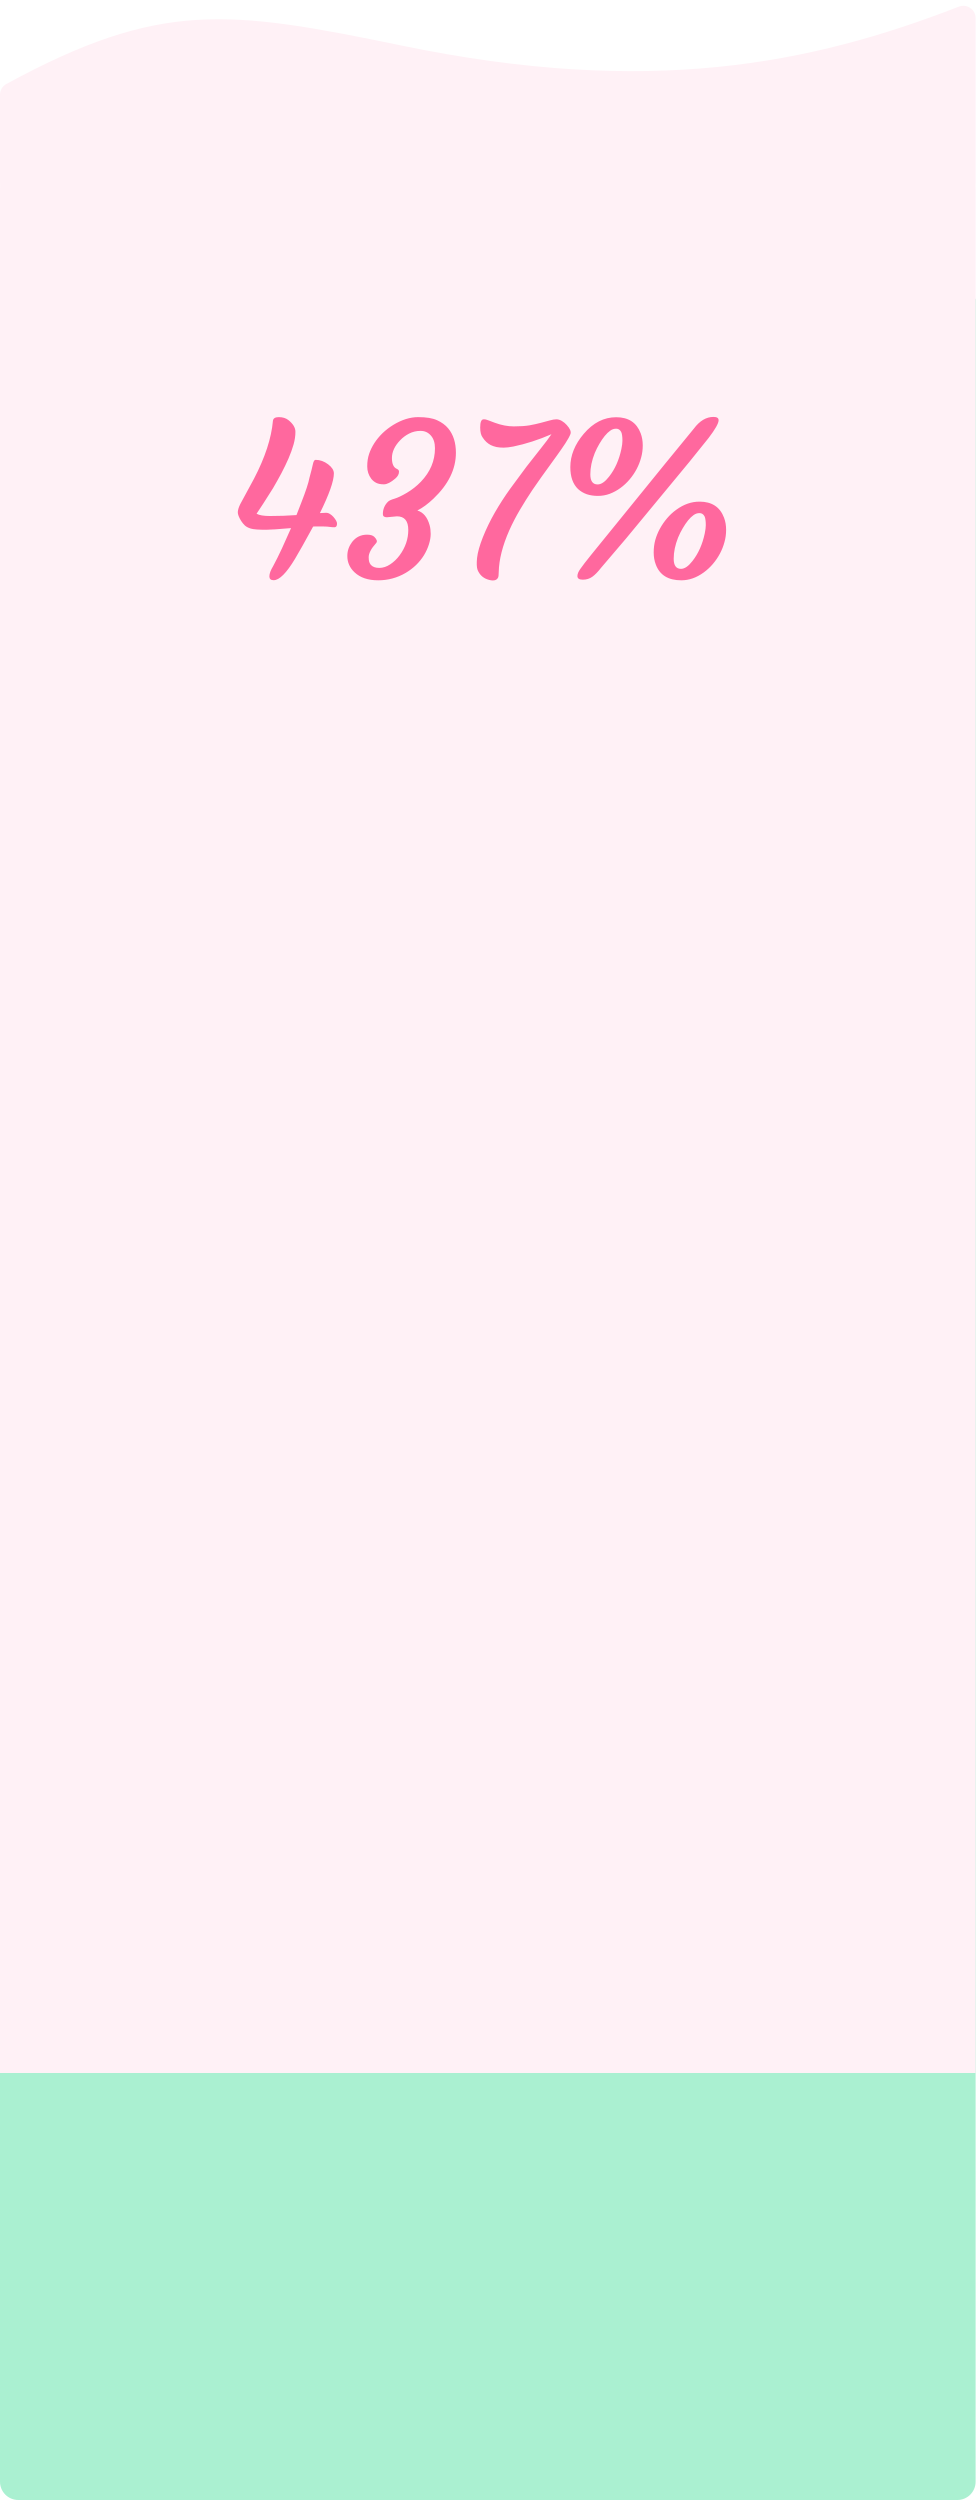
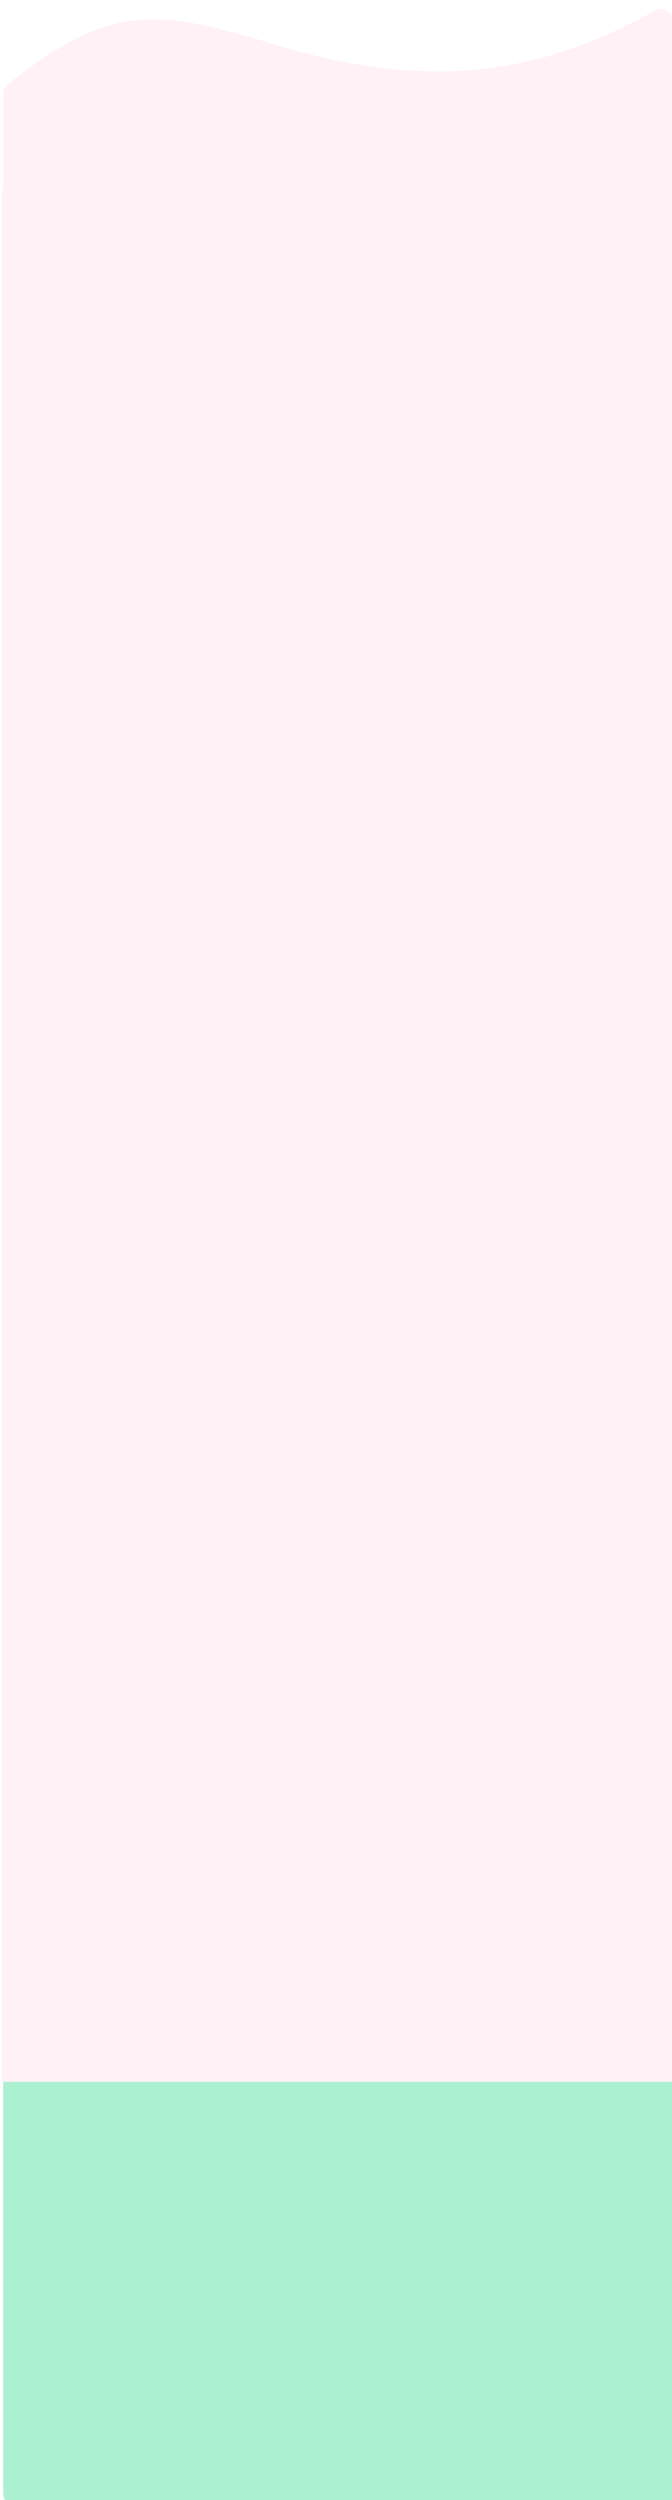
- <svg xmlns="http://www.w3.org/2000/svg" width="160" height="410" viewBox="0 0 160 410" fill="none">
-   <path d="M0 49H160V407C160 408.657 158.657 410 157 410H3C1.343 410 0 408.657 0 407V49Z" fill="#AAF0D1" />
-   <path d="M0 30.972C0 29.315 1.343 27.972 3 27.972H157C158.657 27.972 160 29.315 160 30.972V339.972H0V30.972Z" fill="#FFF1F6" />
-   <path d="M0 15.526V30C0 31.105 0.895 32 2 32H158C159.105 32 160 31.105 160 30V2.963C160 1.546 158.566 0.578 157.245 1.091C132.911 10.55 106.468 15.873 66 7.5C37.393 1.581 26.301 0.041 1.048 13.771C0.408 14.118 0 14.797 0 15.526Z" fill="#FFF1F6" />
-   <path d="M54.756 77.637C54.756 78.879 53.993 81.049 52.466 84.148C52.911 84.114 53.247 84.097 53.475 84.097C53.703 84.097 53.919 84.165 54.124 84.302C54.329 84.427 54.517 84.587 54.688 84.78C55.075 85.236 55.269 85.595 55.269 85.857C55.269 86.119 55.212 86.296 55.098 86.387C54.984 86.478 54.768 86.501 54.449 86.455C53.902 86.375 53.366 86.335 52.842 86.335H51.817C51.669 86.335 51.515 86.341 51.355 86.353C50.034 88.779 49.043 90.545 48.382 91.65C46.98 93.986 45.813 95.154 44.878 95.154C44.411 95.154 44.178 94.943 44.178 94.522C44.178 94.077 44.383 93.519 44.793 92.847C45.26 91.981 45.744 91.007 46.246 89.924L47.732 86.609C45.636 86.791 44.269 86.882 43.631 86.882C42.412 86.882 41.586 86.82 41.153 86.694C40.731 86.569 40.401 86.398 40.162 86.182C39.934 85.965 39.729 85.715 39.546 85.43C39.17 84.826 38.988 84.342 38.999 83.977C39.022 83.601 39.159 83.162 39.41 82.661L41.666 78.491C43.477 75.016 44.508 71.86 44.759 69.023C44.804 68.613 45.123 68.408 45.716 68.408C46.354 68.408 46.878 68.568 47.288 68.887C48.063 69.502 48.45 70.146 48.45 70.818C48.45 71.479 48.348 72.174 48.143 72.903C47.938 73.621 47.664 74.378 47.322 75.176C46.98 75.962 46.587 76.776 46.143 77.62C45.699 78.451 45.243 79.266 44.776 80.064C43.534 82.046 42.634 83.442 42.076 84.251C42.52 84.501 43.249 84.626 44.263 84.626C45.756 84.626 47.208 84.575 48.621 84.473L49.39 82.49C50.142 80.576 50.598 79.192 50.757 78.337C51.019 77.38 51.202 76.657 51.304 76.167C51.407 75.666 51.555 75.415 51.748 75.415C52.478 75.415 53.167 75.66 53.816 76.15C54.443 76.628 54.756 77.124 54.756 77.637ZM63.455 84.832C63.011 84.832 62.789 84.661 62.789 84.319C62.789 83.521 63.068 82.843 63.626 82.285C63.808 82.103 64.162 81.938 64.686 81.79C65.221 81.63 65.905 81.305 66.736 80.815C67.579 80.314 68.343 79.71 69.026 79.004C70.564 77.397 71.334 75.569 71.334 73.518C71.334 72.629 71.111 71.934 70.667 71.433C70.223 70.92 69.659 70.664 68.975 70.664C68.291 70.664 67.665 70.812 67.095 71.108C66.537 71.393 66.047 71.758 65.626 72.202C64.725 73.136 64.275 74.111 64.275 75.124C64.275 76.082 64.549 76.674 65.096 76.902C65.324 77.004 65.438 77.153 65.438 77.346C65.438 77.756 65.238 78.132 64.839 78.474C64.099 79.112 63.472 79.431 62.959 79.431C62.447 79.431 62.031 79.351 61.712 79.192C61.393 79.032 61.12 78.81 60.892 78.525C60.447 77.933 60.225 77.255 60.225 76.492C60.225 75.728 60.328 75.045 60.533 74.441C60.738 73.837 61.023 73.25 61.387 72.681C61.763 72.1 62.213 71.553 62.737 71.04C63.273 70.527 63.865 70.072 64.515 69.673C65.905 68.83 67.26 68.408 68.582 68.408C69.915 68.408 70.952 68.579 71.692 68.921C72.444 69.263 73.048 69.707 73.504 70.254C74.347 71.268 74.769 72.601 74.769 74.253C74.769 76.942 73.538 79.454 71.077 81.79C70.166 82.655 69.288 83.299 68.445 83.721C69.425 84.017 70.097 84.826 70.462 86.147C70.576 86.558 70.633 87.03 70.633 87.566C70.633 88.09 70.536 88.66 70.342 89.275C70.149 89.89 69.875 90.488 69.522 91.069C69.169 91.639 68.736 92.174 68.223 92.676C67.71 93.166 67.135 93.599 66.497 93.975C65.118 94.772 63.626 95.171 62.02 95.171C60.367 95.171 59.08 94.738 58.157 93.872C57.36 93.132 56.961 92.231 56.961 91.172C56.961 90.34 57.223 89.577 57.747 88.882C58.374 88.084 59.188 87.686 60.191 87.686C60.749 87.686 61.148 87.805 61.387 88.044C61.809 88.466 61.911 88.802 61.695 89.053C61.49 89.292 61.307 89.514 61.148 89.719C61 89.913 60.874 90.112 60.772 90.317C60.567 90.705 60.464 91.058 60.464 91.377C60.464 91.696 60.493 91.952 60.55 92.146C60.607 92.328 60.698 92.493 60.823 92.642C61.12 92.972 61.575 93.137 62.19 93.137C62.806 93.137 63.404 92.944 63.985 92.556C64.577 92.169 65.096 91.673 65.54 91.069C66.486 89.782 66.959 88.398 66.959 86.916C66.959 85.424 66.338 84.678 65.096 84.678L63.455 84.832ZM78.323 93.462C78.175 93.063 78.147 92.408 78.238 91.497C78.34 90.585 78.659 89.451 79.195 88.096C79.742 86.728 80.397 85.378 81.16 84.045C81.935 82.701 82.778 81.397 83.689 80.132L86.338 76.543L88.714 73.518C89.443 72.607 90.018 71.838 90.44 71.211C88.321 72.134 86.242 72.806 84.202 73.228C83.564 73.353 83.029 73.415 82.596 73.415C82.163 73.415 81.77 73.381 81.416 73.313C81.063 73.233 80.75 73.125 80.477 72.988C79.964 72.726 79.525 72.316 79.161 71.758C78.887 71.405 78.751 70.852 78.751 70.1C78.751 69.234 78.933 68.79 79.297 68.767C79.548 68.756 79.816 68.813 80.101 68.938C80.397 69.052 80.744 69.183 81.143 69.331C82.214 69.73 83.257 69.929 84.27 69.929C85.284 69.929 86.133 69.872 86.817 69.758C87.512 69.633 88.133 69.496 88.68 69.348L90.149 68.955C90.582 68.83 90.947 68.767 91.243 68.767C91.539 68.767 91.841 68.858 92.149 69.04C92.457 69.223 92.724 69.445 92.952 69.707C93.499 70.311 93.698 70.806 93.55 71.194C93.402 71.581 93.123 72.088 92.713 72.715C92.303 73.341 91.813 74.048 91.243 74.834C89.295 77.511 87.973 79.368 87.278 80.405C86.595 81.431 85.922 82.502 85.262 83.618C84.612 84.723 84.031 85.846 83.519 86.985C82.413 89.491 81.838 91.764 81.793 93.804C81.793 94.282 81.753 94.596 81.673 94.744C81.411 95.245 80.813 95.33 79.878 95C79.149 94.727 78.631 94.214 78.323 93.462ZM98.575 93.12C98.062 93.781 97.584 94.271 97.139 94.59C96.695 94.909 96.176 95.068 95.584 95.068C94.992 95.068 94.695 94.869 94.695 94.47C94.695 94.14 94.849 93.758 95.157 93.325C95.476 92.881 95.715 92.556 95.874 92.351C96.034 92.135 96.382 91.696 96.917 91.035C107.558 77.91 113.181 71 113.785 70.305C114.742 69.018 115.818 68.374 117.015 68.374C117.573 68.374 117.852 68.556 117.852 68.921C117.852 69.422 117.305 70.391 116.211 71.826L113.05 75.757L102.625 88.369L98.575 93.12ZM101.753 80.029C101.207 80.428 100.62 80.747 99.993 80.986C99.378 81.214 98.734 81.328 98.062 81.328C97.401 81.328 96.792 81.237 96.233 81.055C95.686 80.861 95.208 80.576 94.798 80.2C93.955 79.391 93.533 78.195 93.533 76.611C93.533 74.697 94.268 72.874 95.738 71.143C97.276 69.331 99.047 68.425 101.053 68.425C103.069 68.425 104.408 69.303 105.069 71.057C105.297 71.661 105.411 72.322 105.411 73.04C105.411 73.757 105.319 74.435 105.137 75.073C104.966 75.711 104.721 76.332 104.402 76.936C104.083 77.54 103.696 78.109 103.24 78.645C102.796 79.169 102.3 79.63 101.753 80.029ZM98.011 79.448C98.603 79.448 99.23 79.021 99.891 78.166C100.859 76.936 101.531 75.426 101.907 73.638C102.021 73.091 102.078 72.641 102.078 72.288C102.078 71.934 102.061 71.65 102.027 71.433C102.004 71.205 101.953 71.006 101.873 70.835C101.679 70.482 101.406 70.305 101.053 70.305C100.7 70.305 100.375 70.413 100.079 70.63C99.782 70.835 99.481 71.126 99.173 71.501C98.877 71.866 98.586 72.293 98.301 72.783C98.016 73.262 97.76 73.774 97.532 74.321C97.054 75.529 96.814 76.685 96.814 77.79C96.814 78.896 97.213 79.448 98.011 79.448ZM107.547 92.573C107.319 91.981 107.205 91.326 107.205 90.608C107.205 89.89 107.291 89.212 107.461 88.574C107.644 87.925 107.9 87.298 108.23 86.694C108.561 86.091 108.954 85.521 109.41 84.985C109.865 84.45 110.372 83.983 110.931 83.584C112.138 82.707 113.403 82.268 114.725 82.268C116.741 82.268 118.08 83.145 118.741 84.9C118.969 85.504 119.083 86.165 119.083 86.882C119.083 87.6 118.991 88.278 118.809 88.916C118.638 89.554 118.393 90.175 118.074 90.779C117.755 91.383 117.368 91.952 116.912 92.488C116.468 93.012 115.972 93.473 115.425 93.872C114.24 94.738 113.01 95.171 111.734 95.171C109.581 95.171 108.185 94.305 107.547 92.573ZM111.683 93.291C112.275 93.291 112.902 92.864 113.562 92.009C114.531 90.779 115.203 89.269 115.579 87.481C115.693 86.934 115.75 86.484 115.75 86.13C115.75 85.777 115.733 85.492 115.699 85.276C115.676 85.048 115.625 84.849 115.545 84.678C115.351 84.325 115.078 84.148 114.725 84.148C114.371 84.148 114.047 84.256 113.75 84.473C113.454 84.678 113.152 84.968 112.845 85.344C112.549 85.709 112.258 86.136 111.973 86.626C111.688 87.105 111.432 87.617 111.204 88.164C110.726 89.372 110.486 90.528 110.486 91.633C110.486 92.738 110.885 93.291 111.683 93.291Z" fill="#FF689E" />
+ <svg xmlns="http://www.w3.org/2000/svg" fill="none">
+   <path d="M0.526 49H110V407C110 408.657 108.657 410 107 410H3.526C1.87 410 0.526 408.657 0.526 407V49Z" fill="#AAF0D1" />
+   <path d="M0.348 30.972C0.348 29.315 1.691 27.972 3.348 27.972H106.822C108.478 27.972 109.822 29.315 109.822 30.972V339.972H0.348V30.972Z" fill="#FFF1F6" />
+   <path d="M0.526 15.301V30C0.526 31.105 1.422 32 2.526 32H108C109.105 32 110 31.105 110 30V3.501C110 1.953 108.315 0.989 106.961 1.739C90.626 10.788 72.735 15.68 45.684 7.5C26.126 1.586 18.534 0.044 1.283 13.739C0.809 14.115 0.526 14.697 0.526 15.301Z" fill="#FFF1F6" />
</svg>
